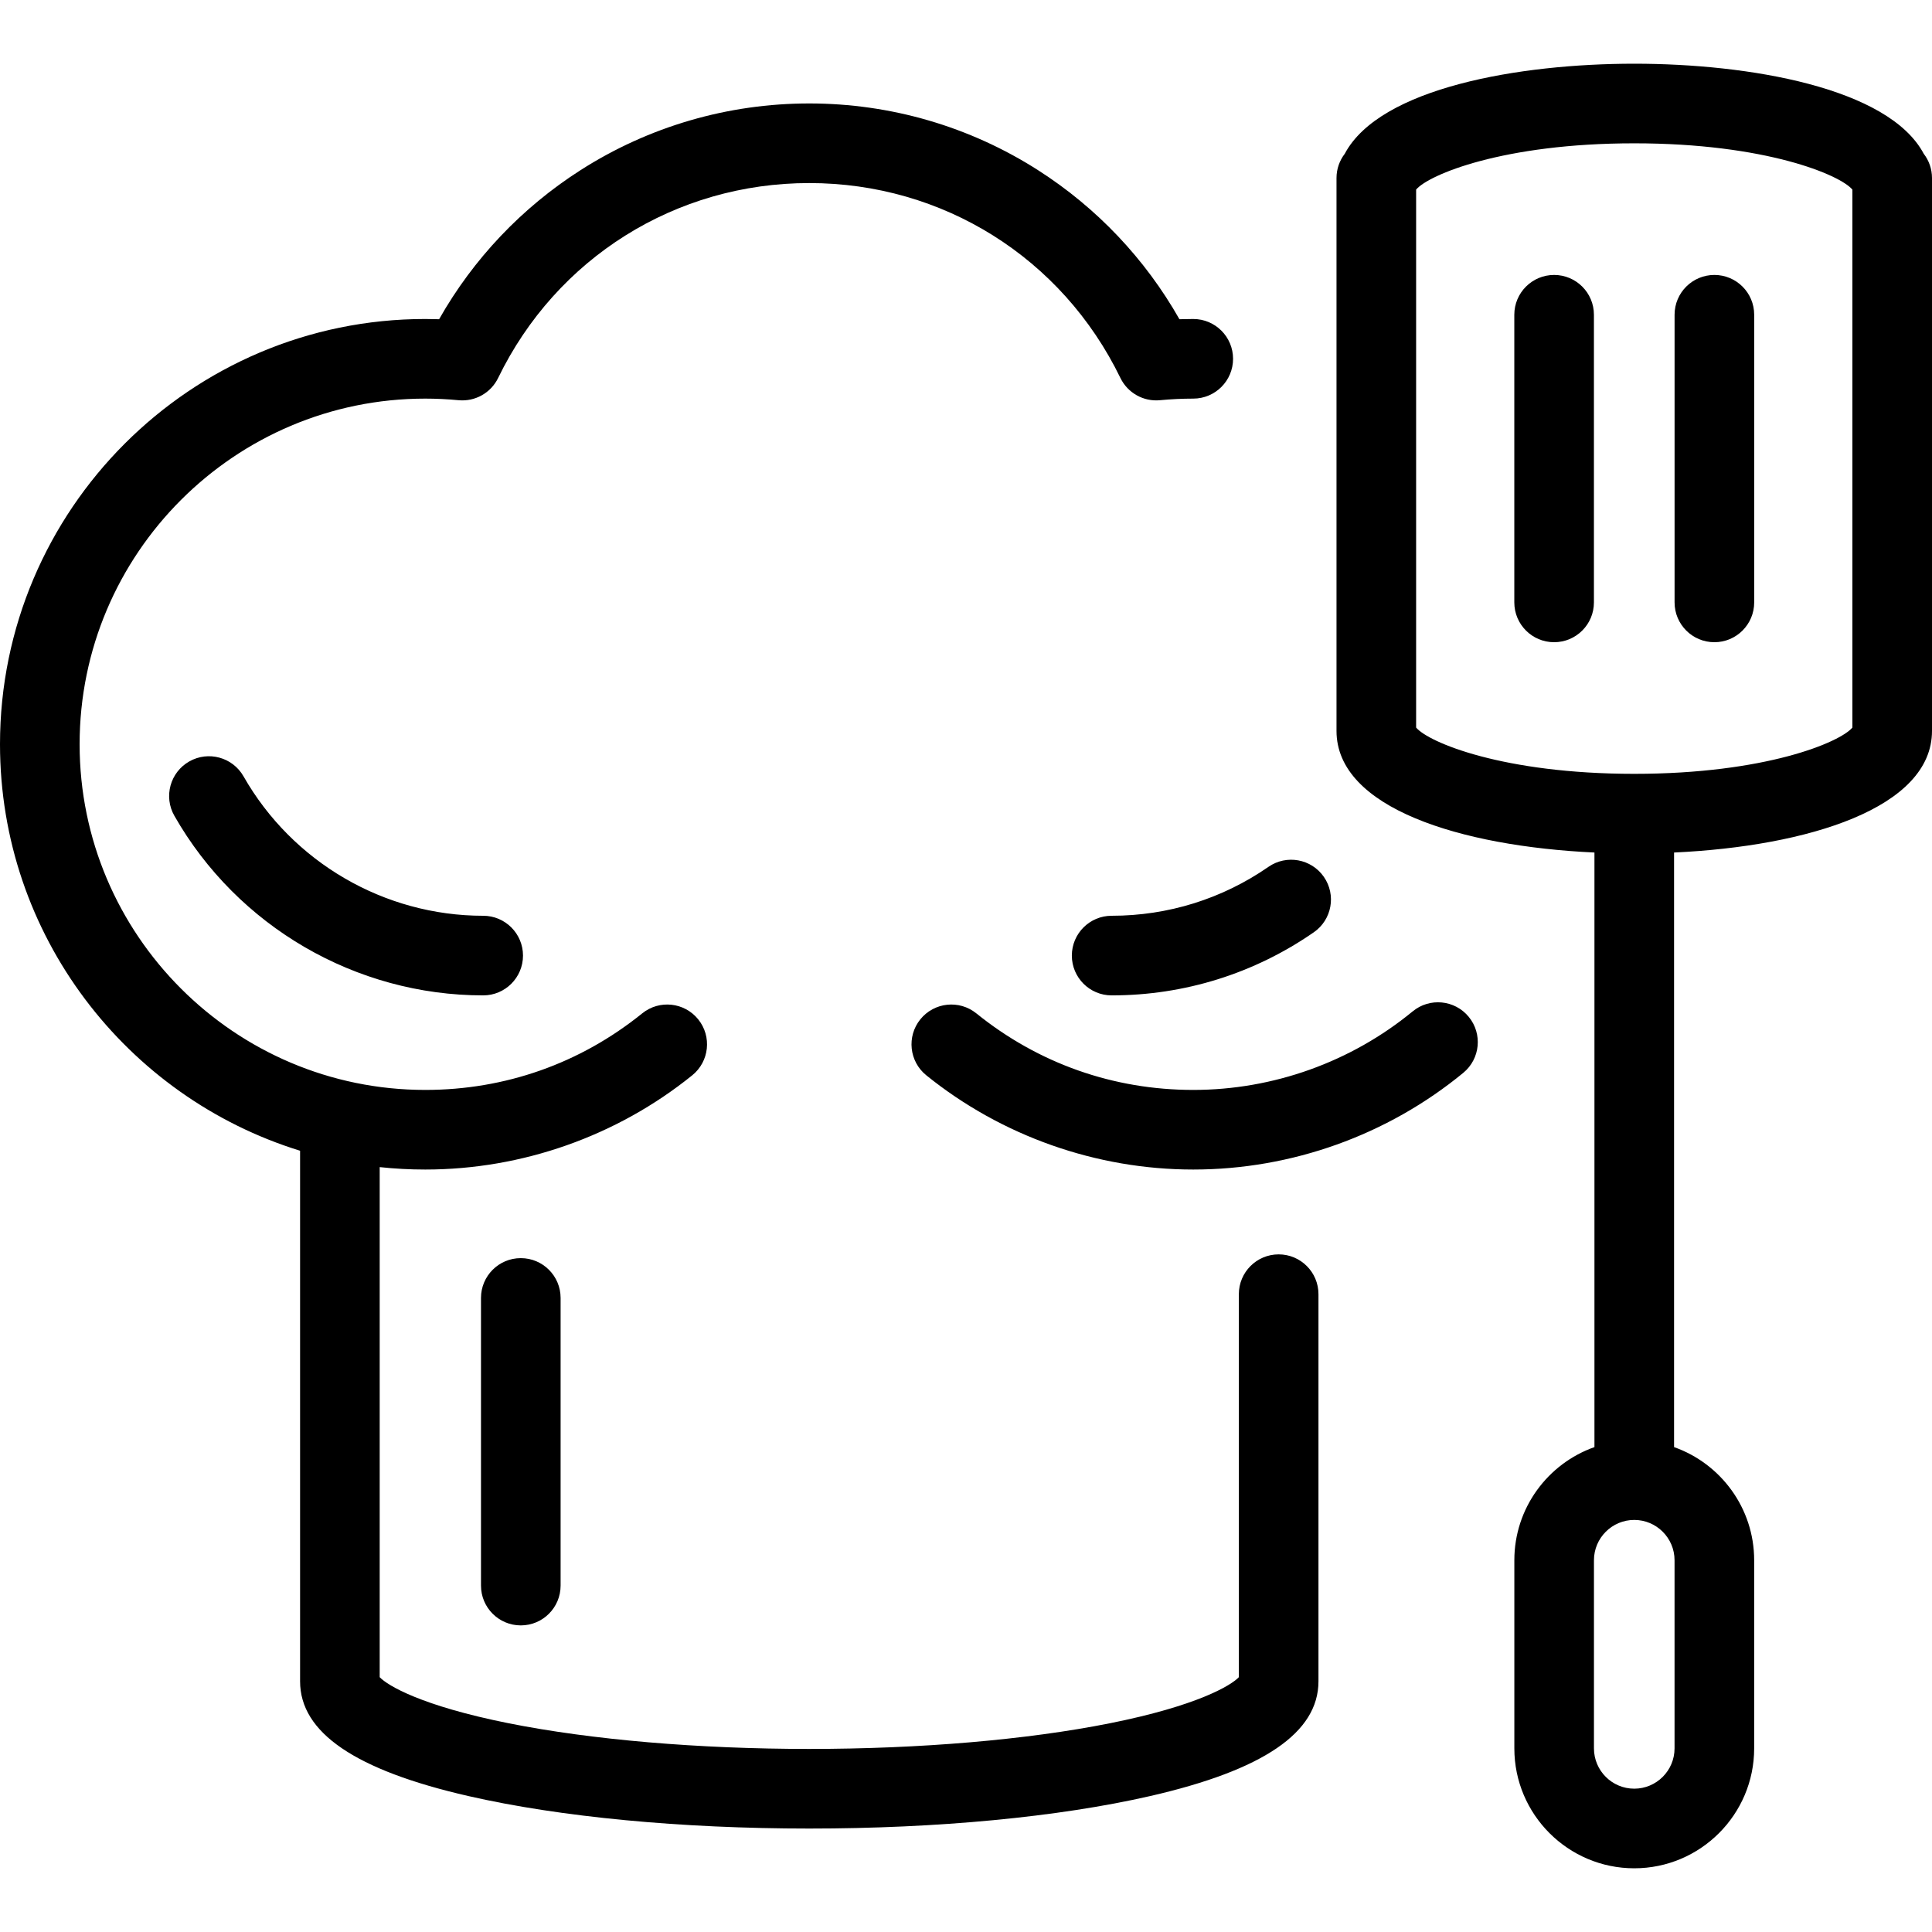
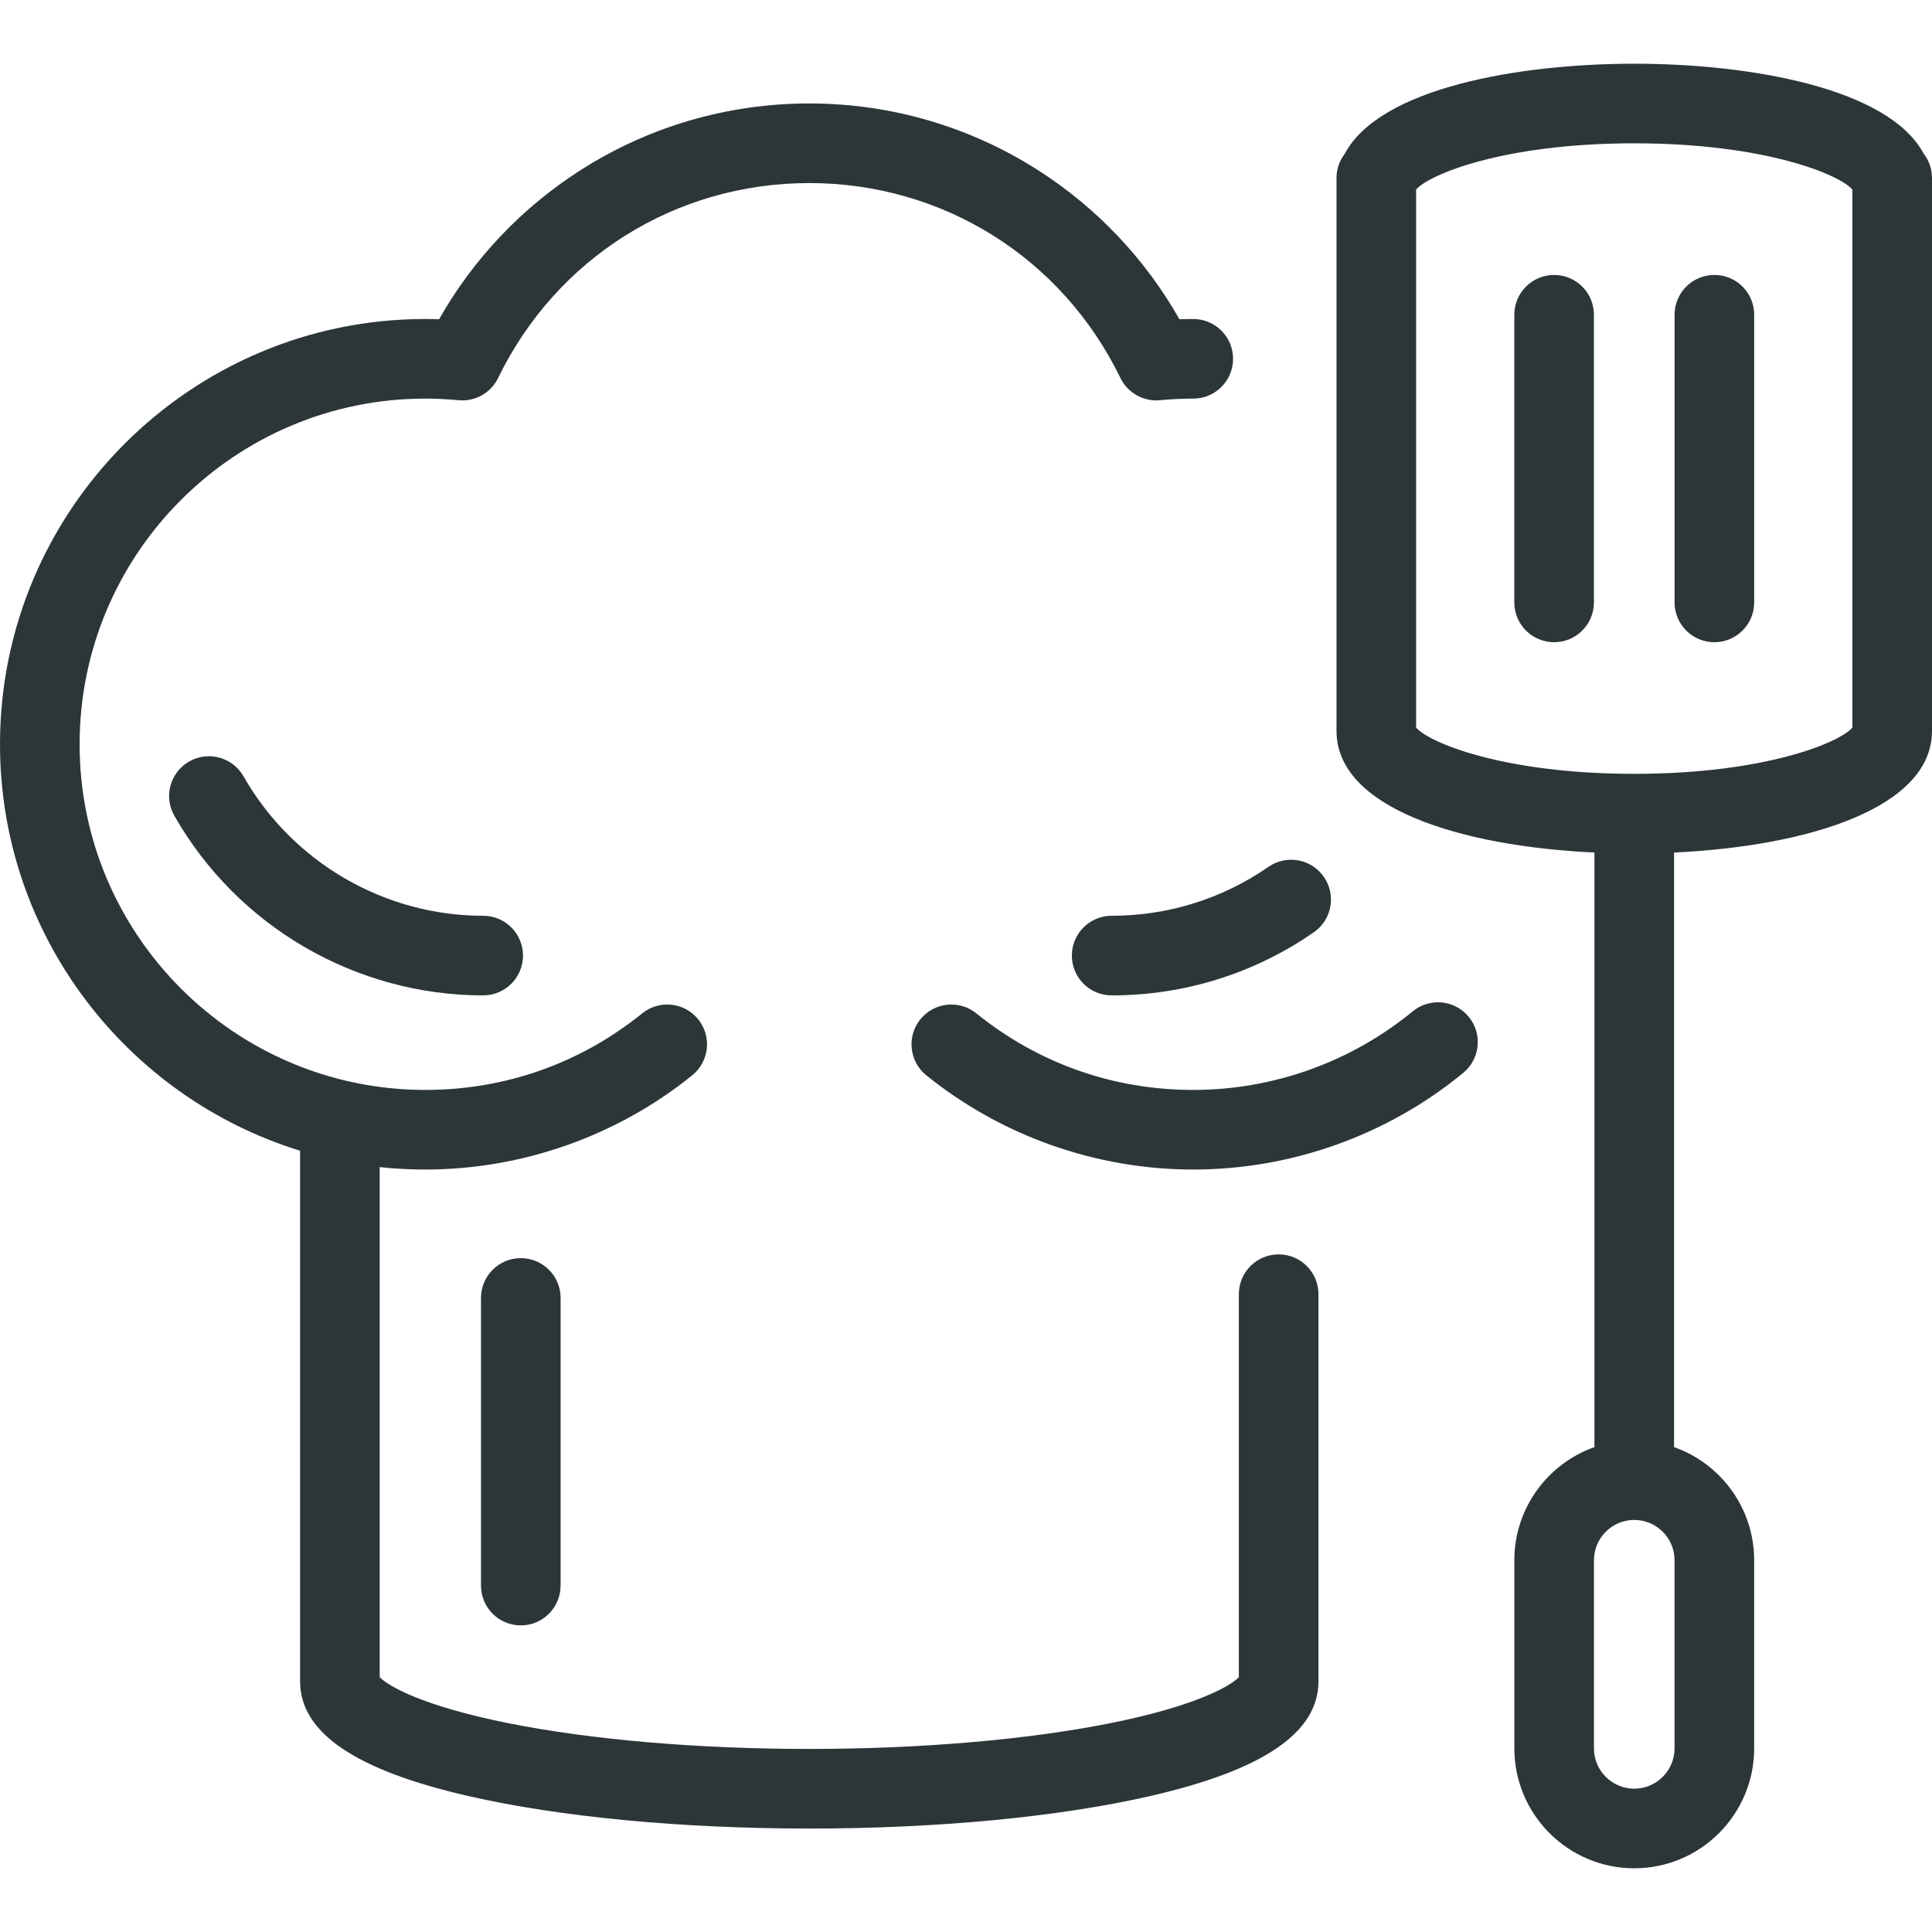
- <svg xmlns="http://www.w3.org/2000/svg" fill="#000000" height="800px" width="800px" version="1.1" id="Capa_1" viewBox="0 0 436.807 436.807" xml:space="preserve">
+ <svg xmlns="http://www.w3.org/2000/svg" fill="#2C3639" height="800px" width="800px" version="1.1" id="Capa_1" viewBox="0 0 436.807 436.807" xml:space="preserve">
  <path id="XMLID_130_" d="M109.246,207.047c4.971,0,9,4.029,9,9s-4.029,9-9,9c-28.8,0-55.557-15.563-69.828-40.613  c-2.46-4.319-0.953-9.814,3.365-12.275c4.32-2.461,9.814-0.954,12.275,3.365C66.136,194.968,86.898,207.047,109.246,207.047z   M108.747,293.452v65.035c0,4.971,4.029,9,9,9s9-4.029,9-9v-65.035c0-4.971-4.029-9-9-9S108.747,288.481,108.747,293.452z   M242.334,216.047c0,4.971,4.029,9,9,9c16.438,0,32.245-4.935,45.711-14.271c4.085-2.832,5.101-8.439,2.269-12.524  c-2.832-4.086-8.44-5.102-12.524-2.269c-10.439,7.238-22.699,11.063-35.455,11.063C246.363,207.047,242.334,211.076,242.334,216.047  z M289.092,283.602c-4.971,0-9,4.029-9,9v86.591c-1.76,1.876-9.404,6.48-29.197,10.428c-18.741,3.738-42.864,5.797-67.927,5.797  c-25.062,0-49.185-2.059-67.926-5.797c-19.792-3.947-27.437-8.552-29.196-10.428V263.873c3.387,0.363,6.823,0.549,10.306,0.549  c21.905,0,43.341-7.566,60.356-21.306c3.867-3.122,4.471-8.788,1.348-12.656c-3.122-3.866-8.788-4.474-12.656-1.348  c-14.024,11.324-30.985,17.31-49.048,17.31C53.059,246.422,18,211.363,18,168.271c0-43.092,35.059-78.149,78.151-78.149  c2.466,0,4.996,0.122,7.522,0.362c3.745,0.354,7.309-1.647,8.949-5.027c13.199-27.183,40.153-44.068,70.345-44.068  c30.193,0,57.148,16.886,70.347,44.066c1.641,3.38,5.209,5.386,8.949,5.028c2.52-0.239,5.05-0.361,7.521-0.361c4.971,0,9-4.029,9-9  s-4.029-9-9-9c-1.036,0-2.079,0.018-3.127,0.052c-7.73-13.642-18.691-25.215-31.979-33.708  c-15.435-9.863-33.315-15.077-51.711-15.077c-18.394,0-36.274,5.214-51.709,15.079c-13.288,8.492-24.249,20.065-31.979,33.706  c-1.049-0.034-2.093-0.052-3.128-0.052C43.134,72.121,0,115.254,0,168.271c0,43.171,28.599,79.788,67.846,91.9v119.956  c0,11.597,12.454,20.085,38.074,25.949c20.684,4.733,48.046,7.341,77.048,7.341c29.003,0,56.366-2.607,77.05-7.341  c25.62-5.864,38.074-14.353,38.074-25.949v-87.525C298.092,287.631,294.063,283.602,289.092,283.602z M387.606,62.163  c-4.971,0-9,4.029-9,9v65.035c0,4.971,4.029,9,9,9s9-4.029,9-9V71.163C396.606,66.192,392.577,62.163,387.606,62.163z   M319.396,228.659c-13.924,11.454-31.543,17.763-49.611,17.763c-18.062,0-35.022-5.985-49.049-17.311  c-3.866-3.122-9.534-2.517-12.656,1.35c-3.122,3.867-2.519,9.533,1.35,12.656c17.017,13.738,38.451,21.305,60.355,21.305  c22.229,0,43.909-7.764,61.047-21.862c3.839-3.157,4.391-8.829,1.232-12.668C328.906,226.052,323.234,225.5,319.396,228.659z   M436.807,40.252v125.003c0,17.42-28.017,26.08-58.317,27.494v134.428c10.538,3.72,18.11,13.779,18.11,25.575v42.542  c0,14.948-12.162,27.109-27.11,27.109c-14.95,0-27.111-12.161-27.111-27.109v-42.542c0-11.797,7.572-21.857,18.111-25.575V192.749  c-30.301-1.414-58.318-10.074-58.318-27.494V40.252c0-2.063,0.694-3.966,1.863-5.483c7.948-14.966,39.576-20.365,65.455-20.365  c25.871,0,57.487,5.398,65.445,20.354C436.108,36.277,436.807,38.183,436.807,40.252z M369.489,343.642h-0.003  c-5.022,0-9.108,4.087-9.108,9.11v42.542c0,5.022,4.086,9.109,9.108,9.109c5.026,0,9.113-4.087,9.113-9.109v-42.542  C378.6,347.729,374.513,343.642,369.489,343.642z M418.807,42.867c-2.771-3.33-19.627-10.464-49.317-10.464  c-29.683,0-46.538,7.129-49.318,10.461v121.633c2.785,3.334,19.642,10.46,49.318,10.46c29.676,0,46.531-7.126,49.317-10.46V42.867z   M351.371,62.163c-4.971,0-9,4.029-9,9v65.035c0,4.971,4.029,9,9,9s9-4.029,9-9V71.163  C360.371,66.192,356.342,62.163,351.371,62.163z" />
</svg>
